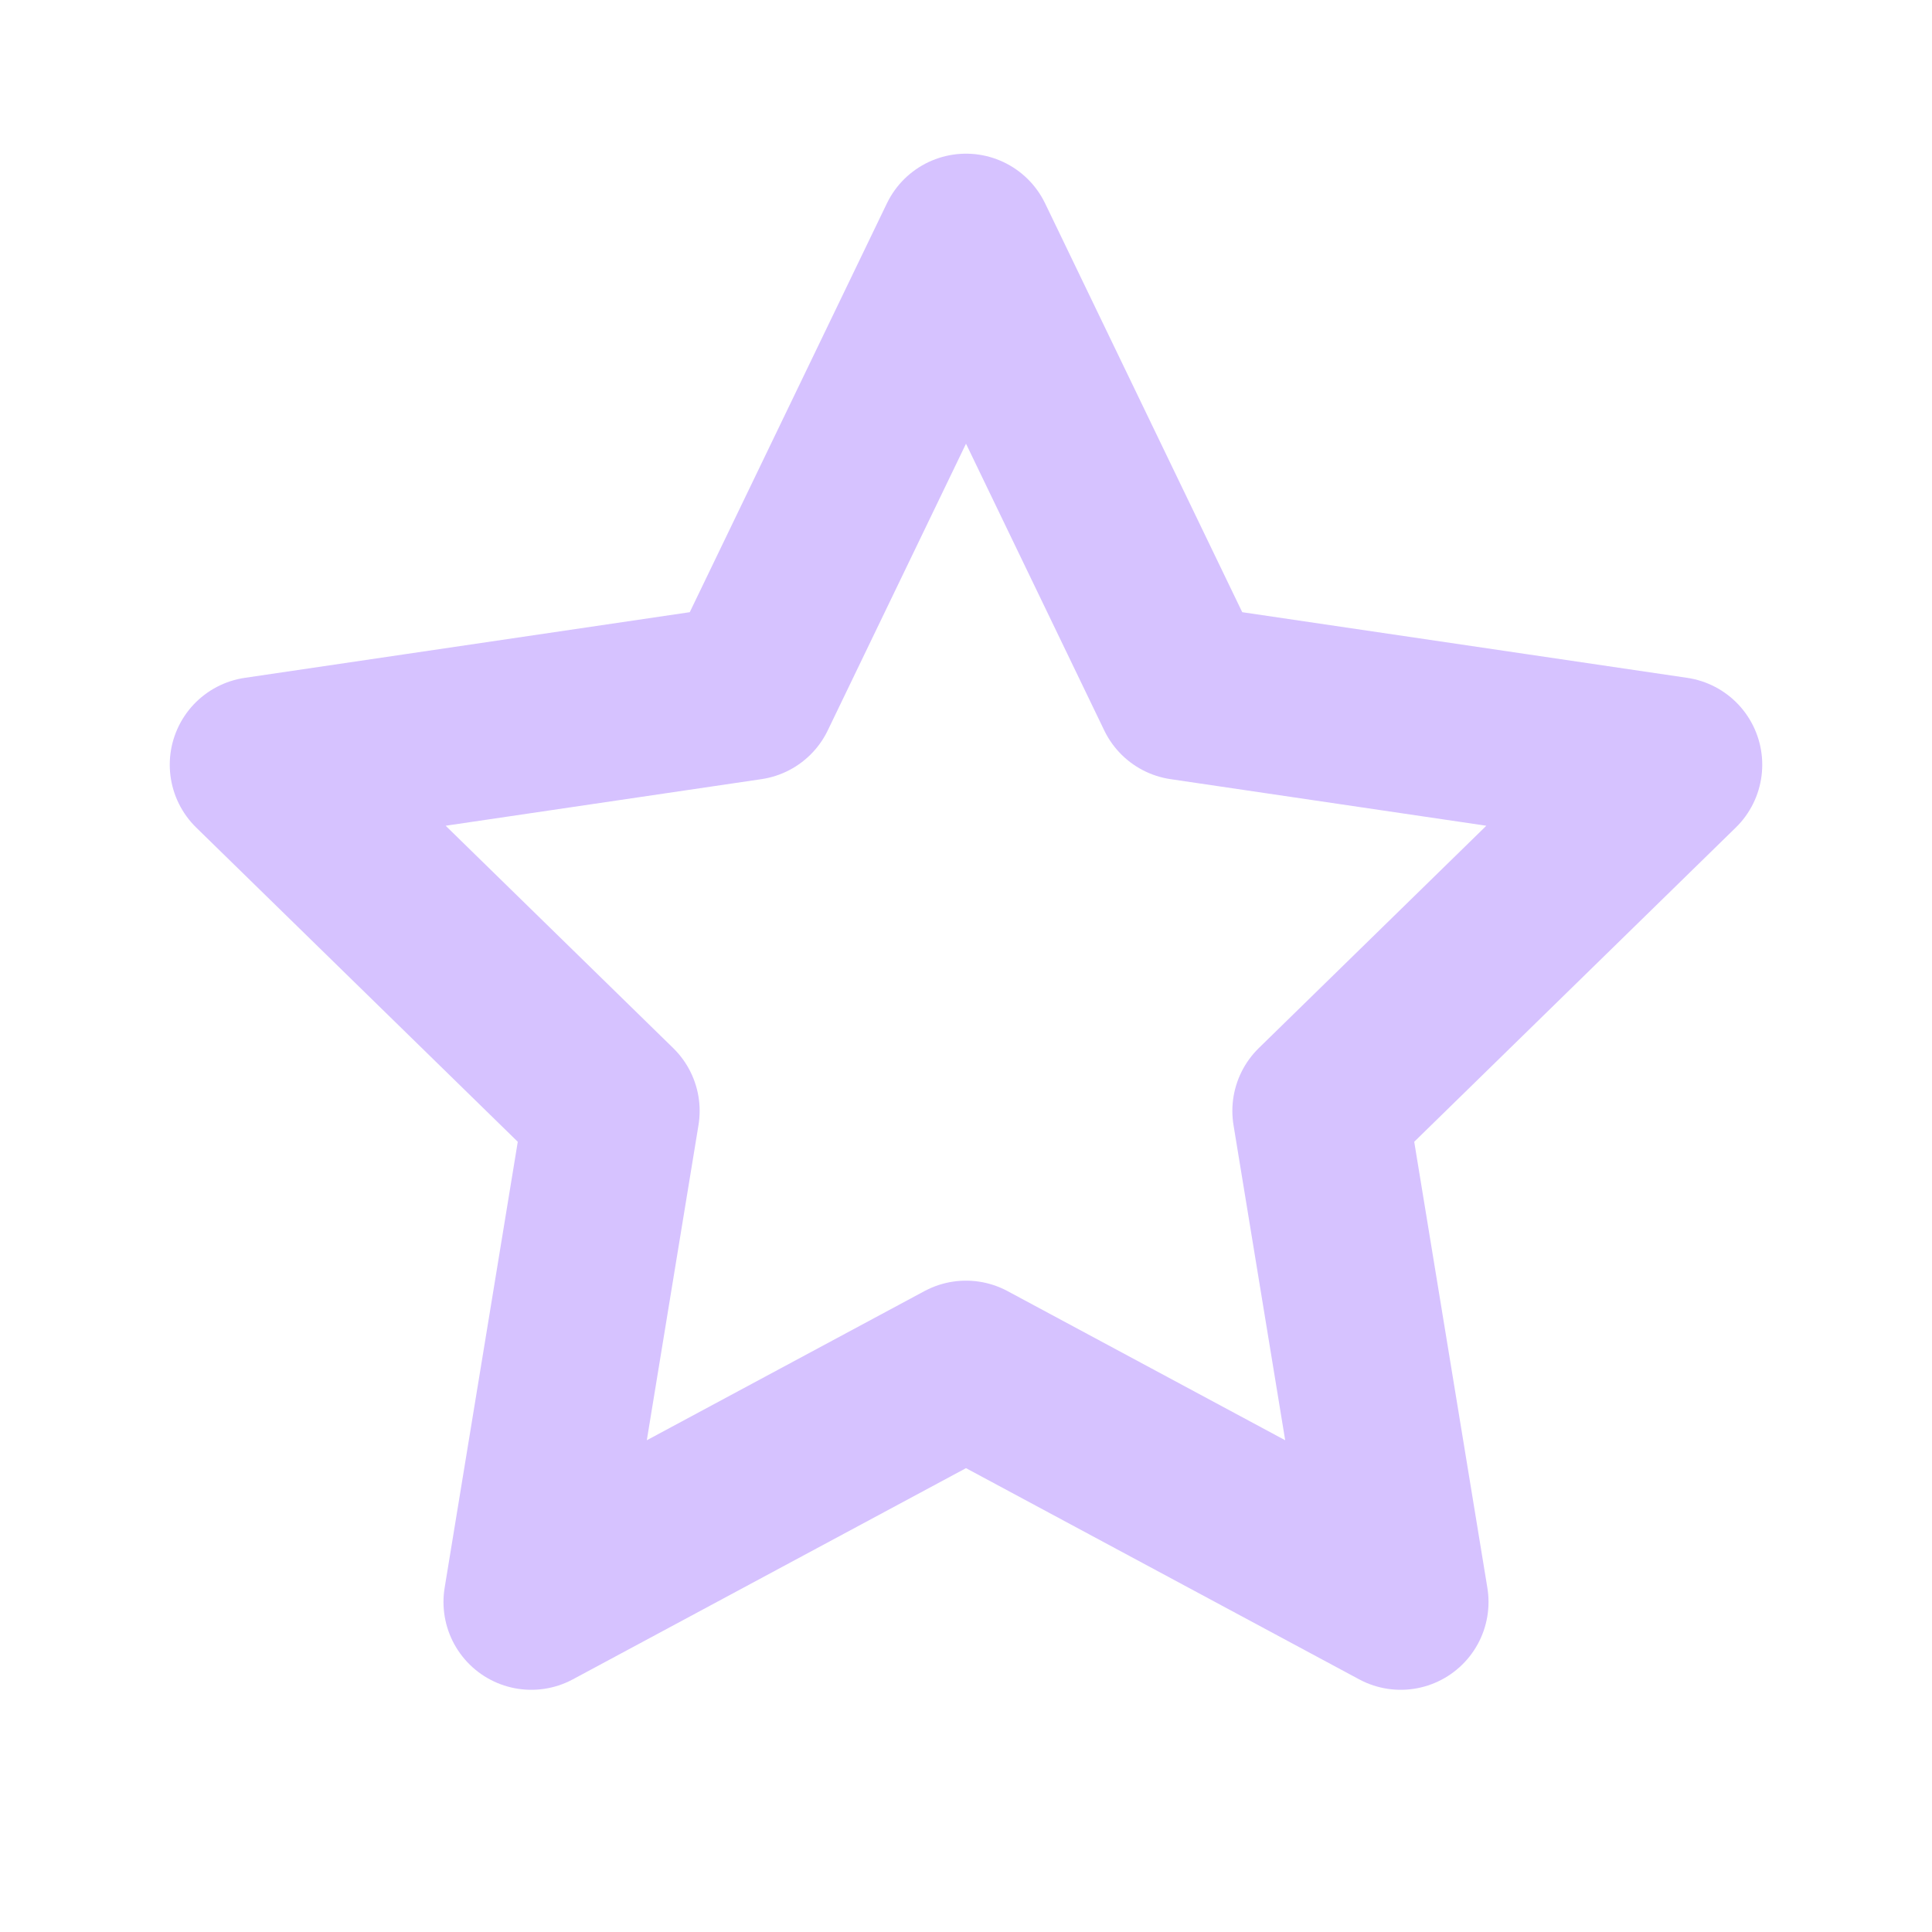
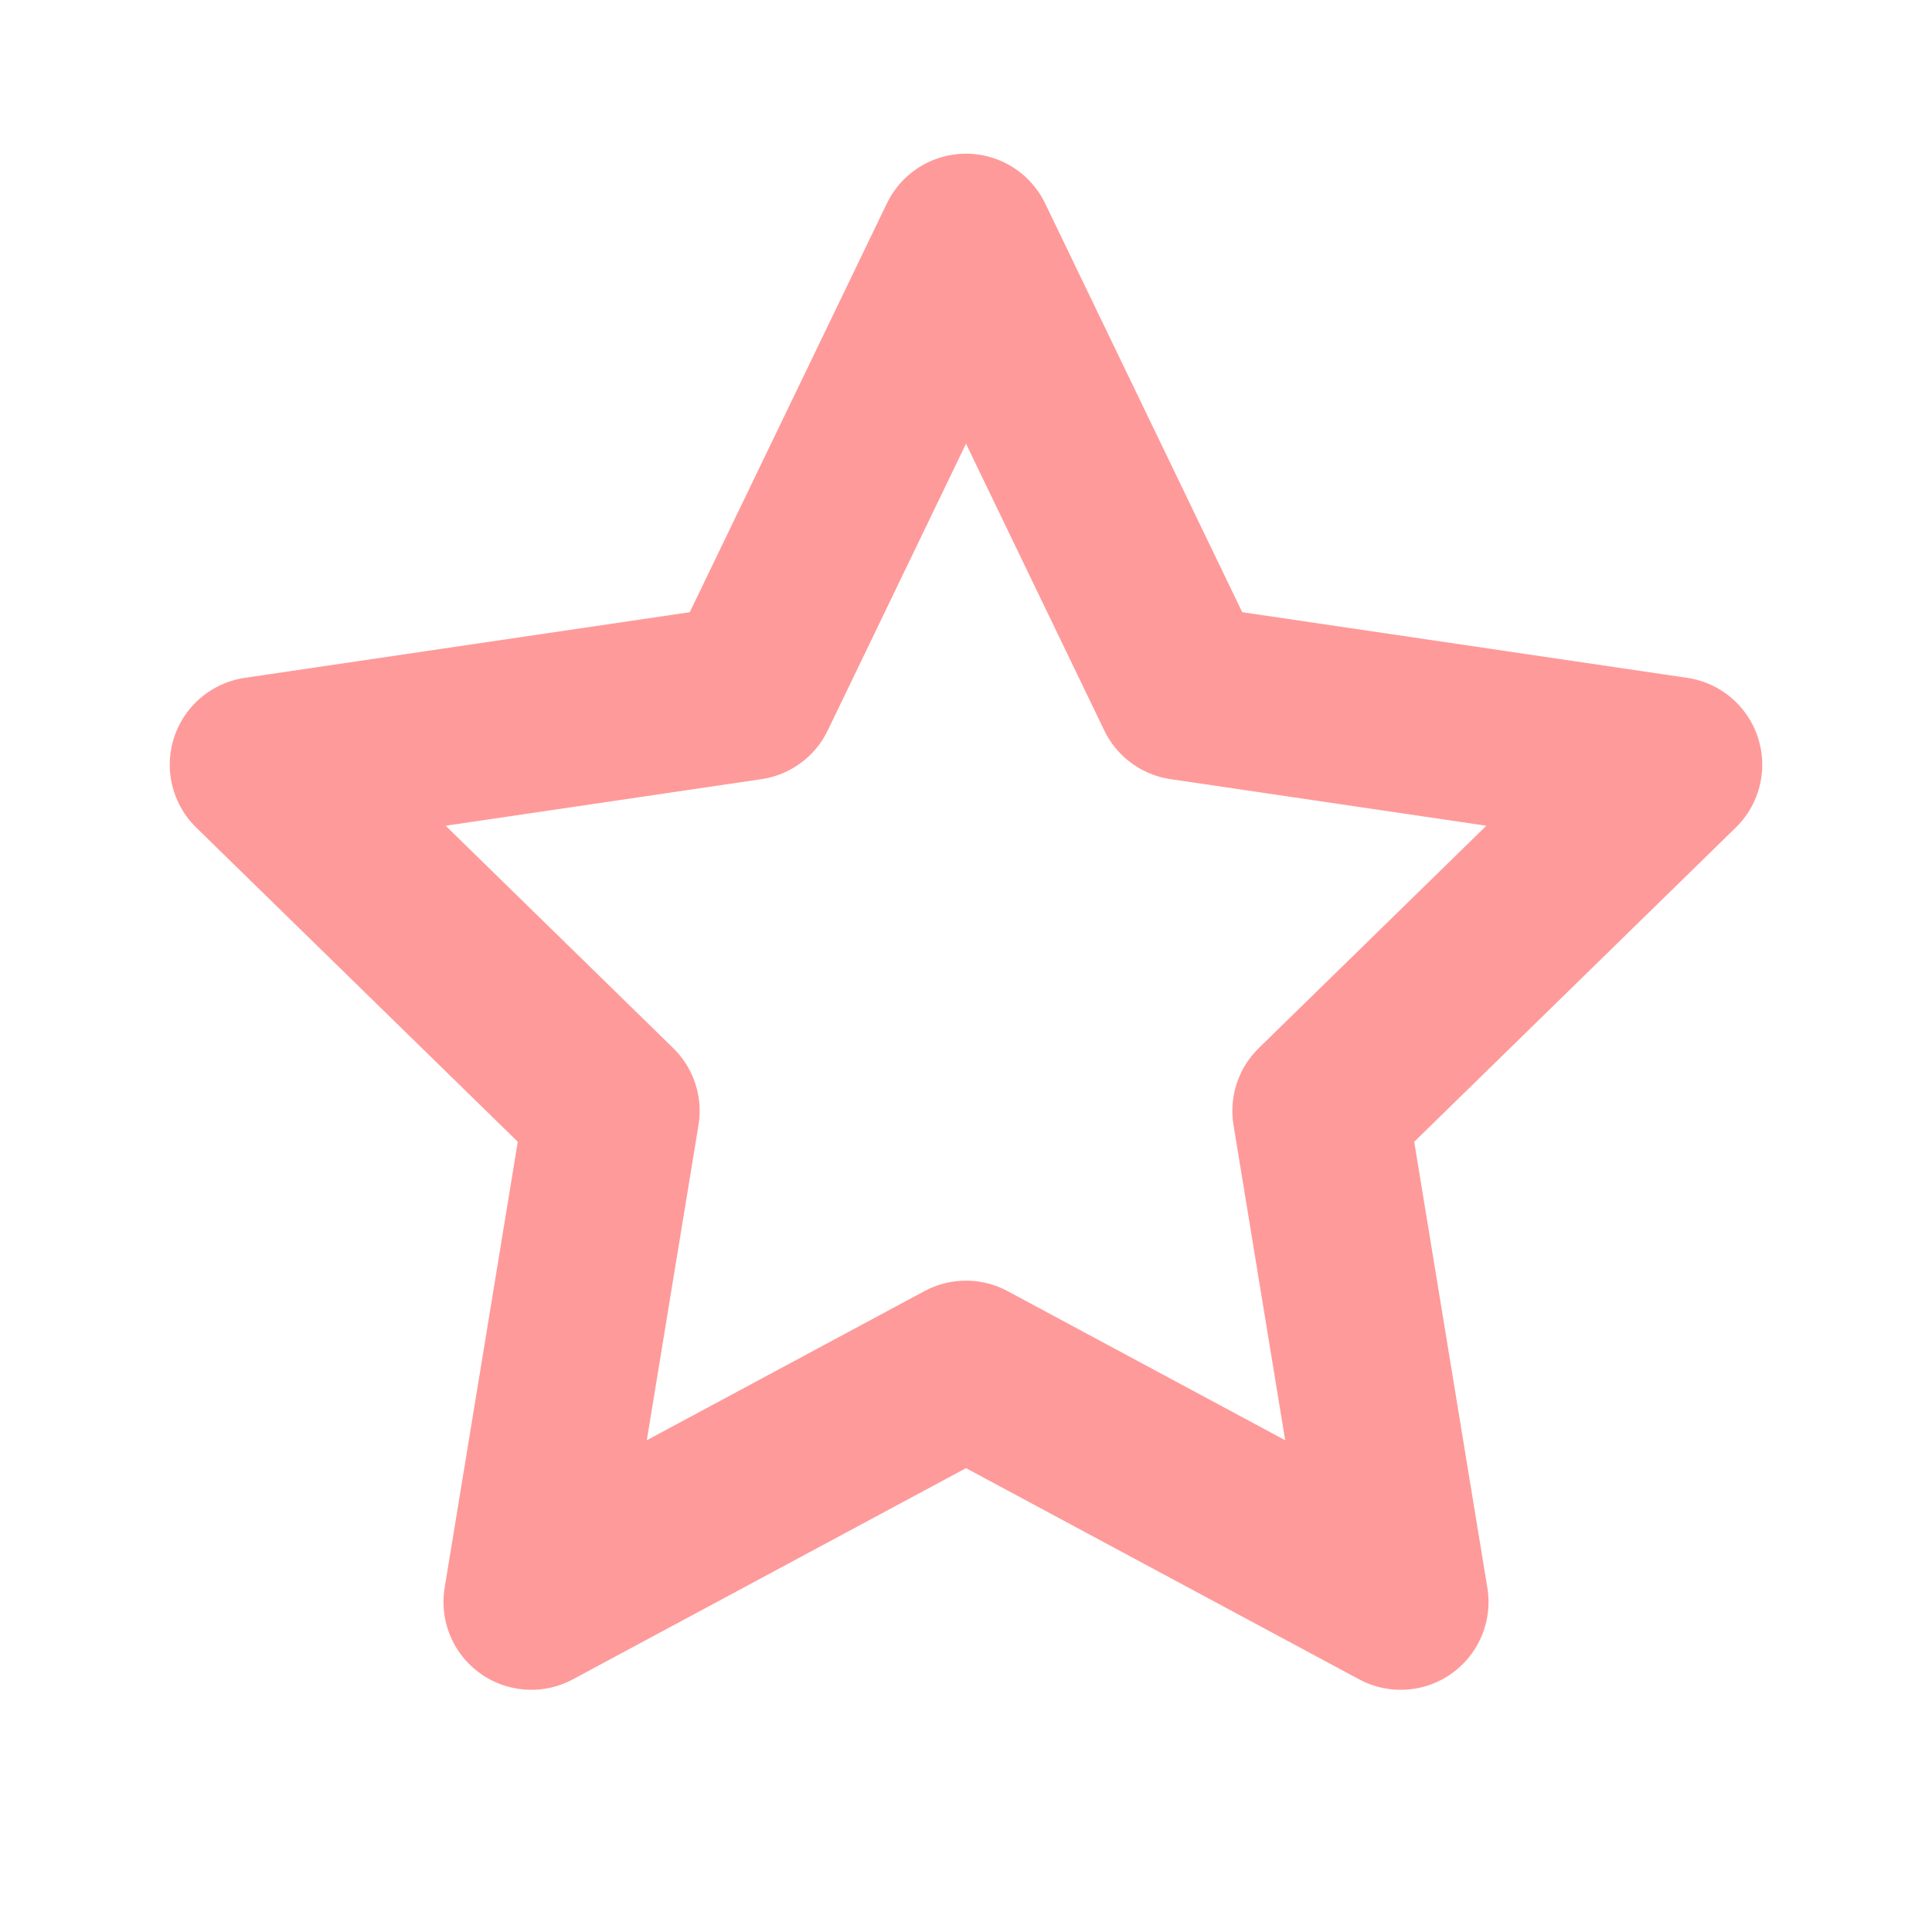
<svg xmlns="http://www.w3.org/2000/svg" preserveAspectRatio="none" overflow="visible" style="display: block;" width="22" height="22" viewBox="0 0 22 22" fill="none">
  <g id="Frame">
-     <path id="Vector" d="M11 2.75L13.475 7.883L19.067 8.708L15.033 12.65L15.95 18.242L11 15.583L6.05 18.242L6.967 12.65L2.933 8.708L8.525 7.883L11 2.75Z" stroke-width="2" stroke-linecap="round" stroke-linejoin="round" stroke="#d6c2ff" />
+     <path id="Vector" d="M11 2.75L13.475 7.883L19.067 8.708L15.033 12.65L15.95 18.242L11 15.583L6.05 18.242L6.967 12.65L2.933 8.708L8.525 7.883L11 2.75Z" stroke-width="2" stroke-linecap="round" stroke-linejoin="round" stroke="#ff9a9a" />
  </g>
</svg>
